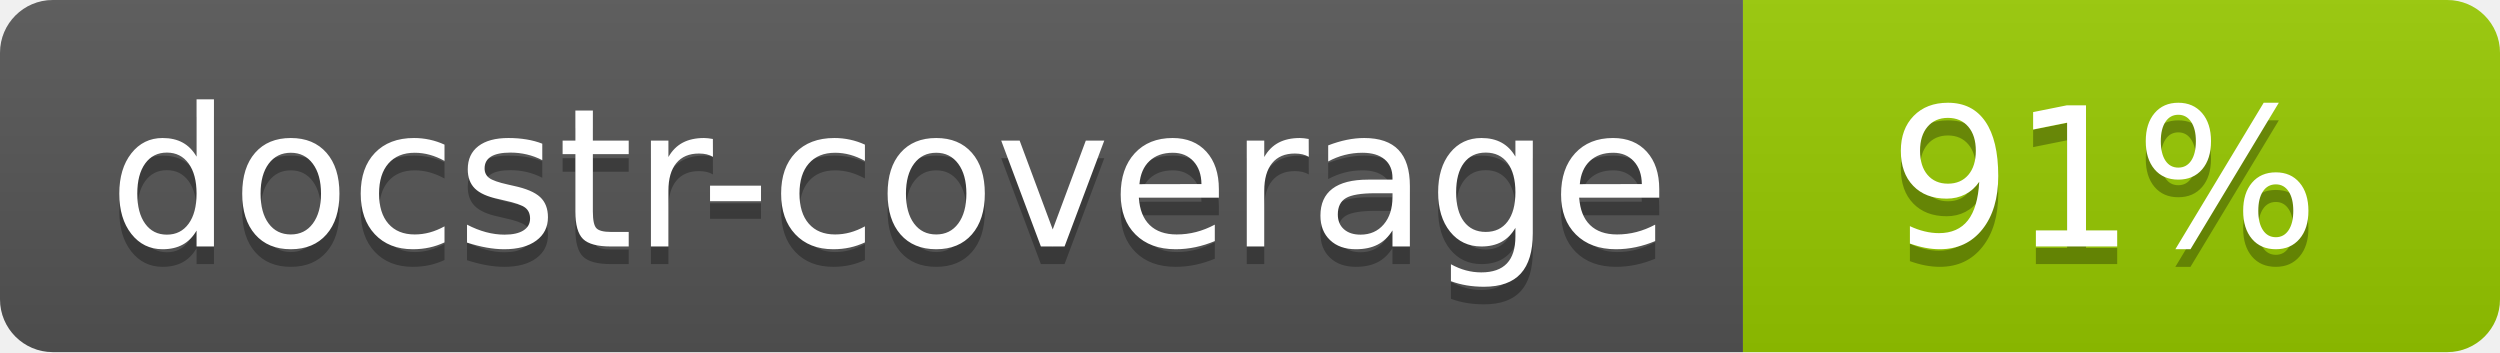
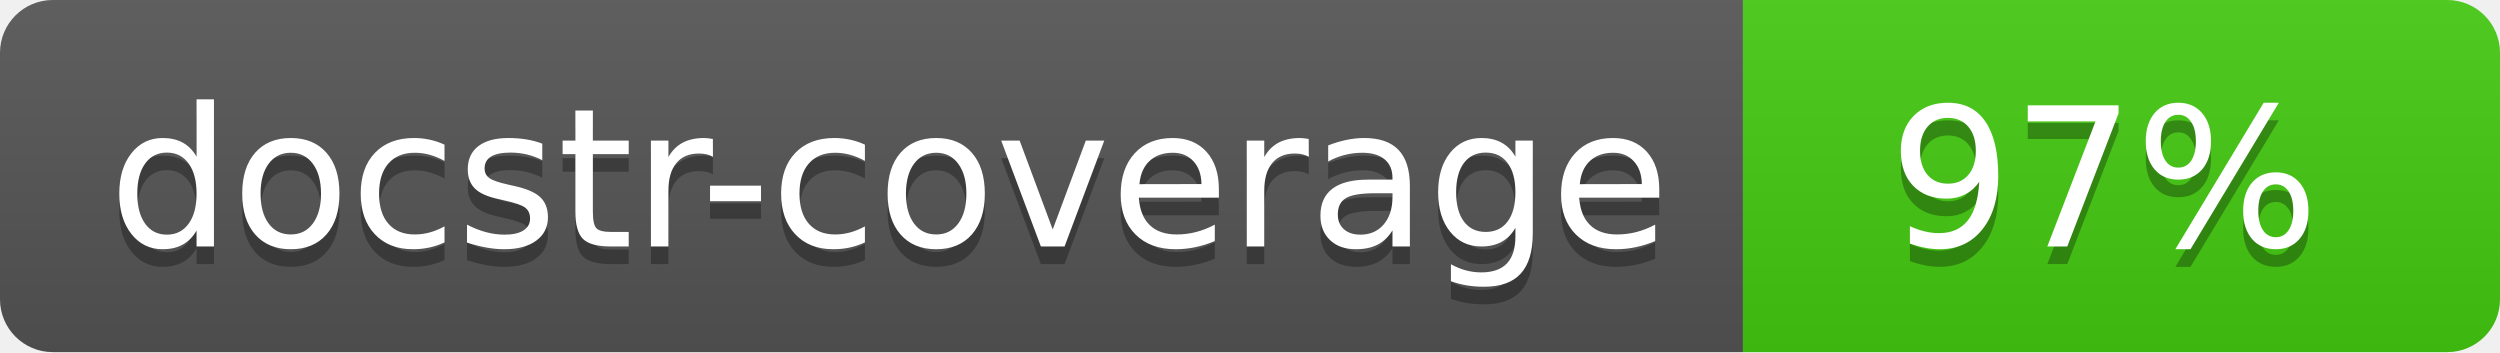
<svg xmlns="http://www.w3.org/2000/svg" width="142" height="20">
  <linearGradient id="s" x2="0" y2="100%">
    <stop offset="0" stop-color="#bbb" stop-opacity=".1" />
    <stop offset="1" stop-opacity=".1" />
  </linearGradient>
  <clipPath id="r">
    <rect width="142" height="20" rx="3" fill="#fff" />
  </clipPath>
  <g clip-path="url(#r)">
    <rect width="99" height="20" fill="#555" />
-     <rect x="99" width="43" height="20" fill="#97CA00" />
+     <rect x="99" width="43" height="20" fill="#4c1" />
    <rect width="142" height="20" fill="url(#s)" />
  </g>
  <g fill="#fff" text-anchor="middle" font-family="Verdana,Geneva,DejaVu Sans,sans-serif" font-size="110">
    <text x="505" y="150" fill="#010101" fill-opacity=".3" transform="scale(.1)" textLength="890">docstr-coverage</text>
    <text x="505" y="140" transform="scale(.1)" textLength="890">docstr-coverage</text>
-     <text x="1195" y="150" fill="#010101" fill-opacity=".3" transform="scale(.1)">91%</text>
-     <text x="1195" y="140" transform="scale(.1)">91%</text>
+     <text x="1195" y="150" fill="#010101" fill-opacity=".3" transform="scale(.1)">97%</text>
+     <text x="1195" y="140" transform="scale(.1)">97%</text>
  </g>
</svg>
